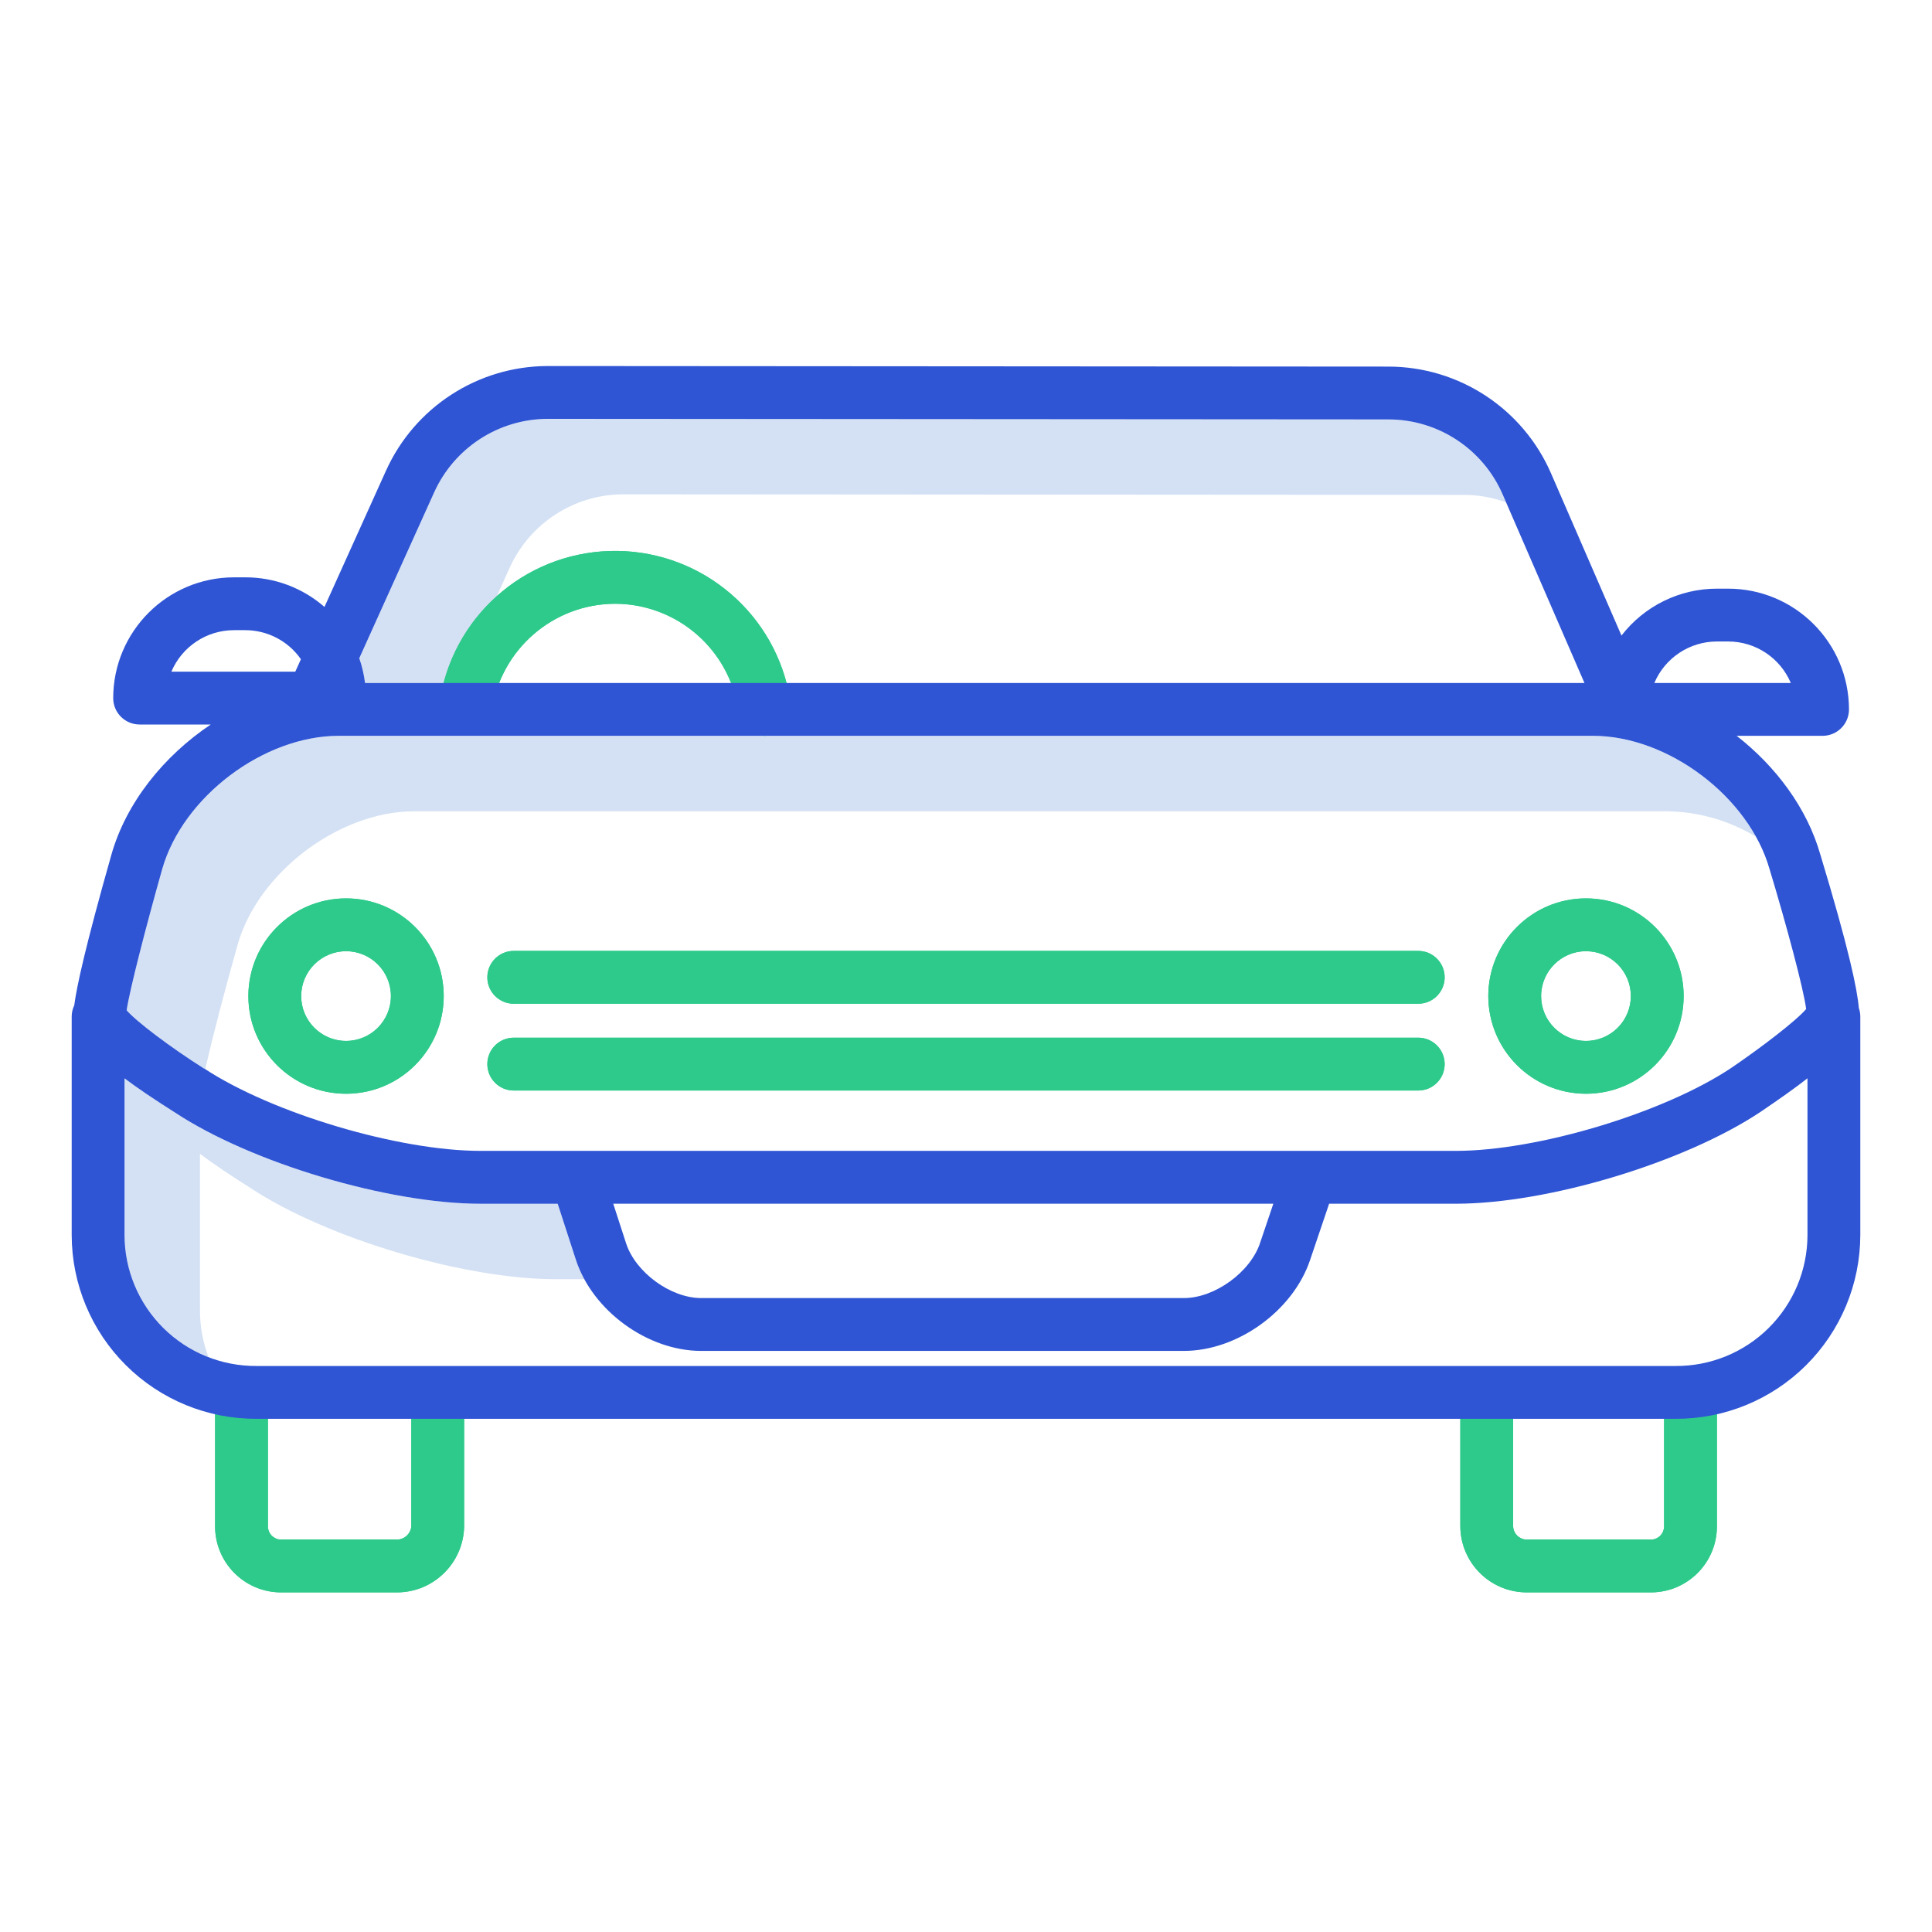
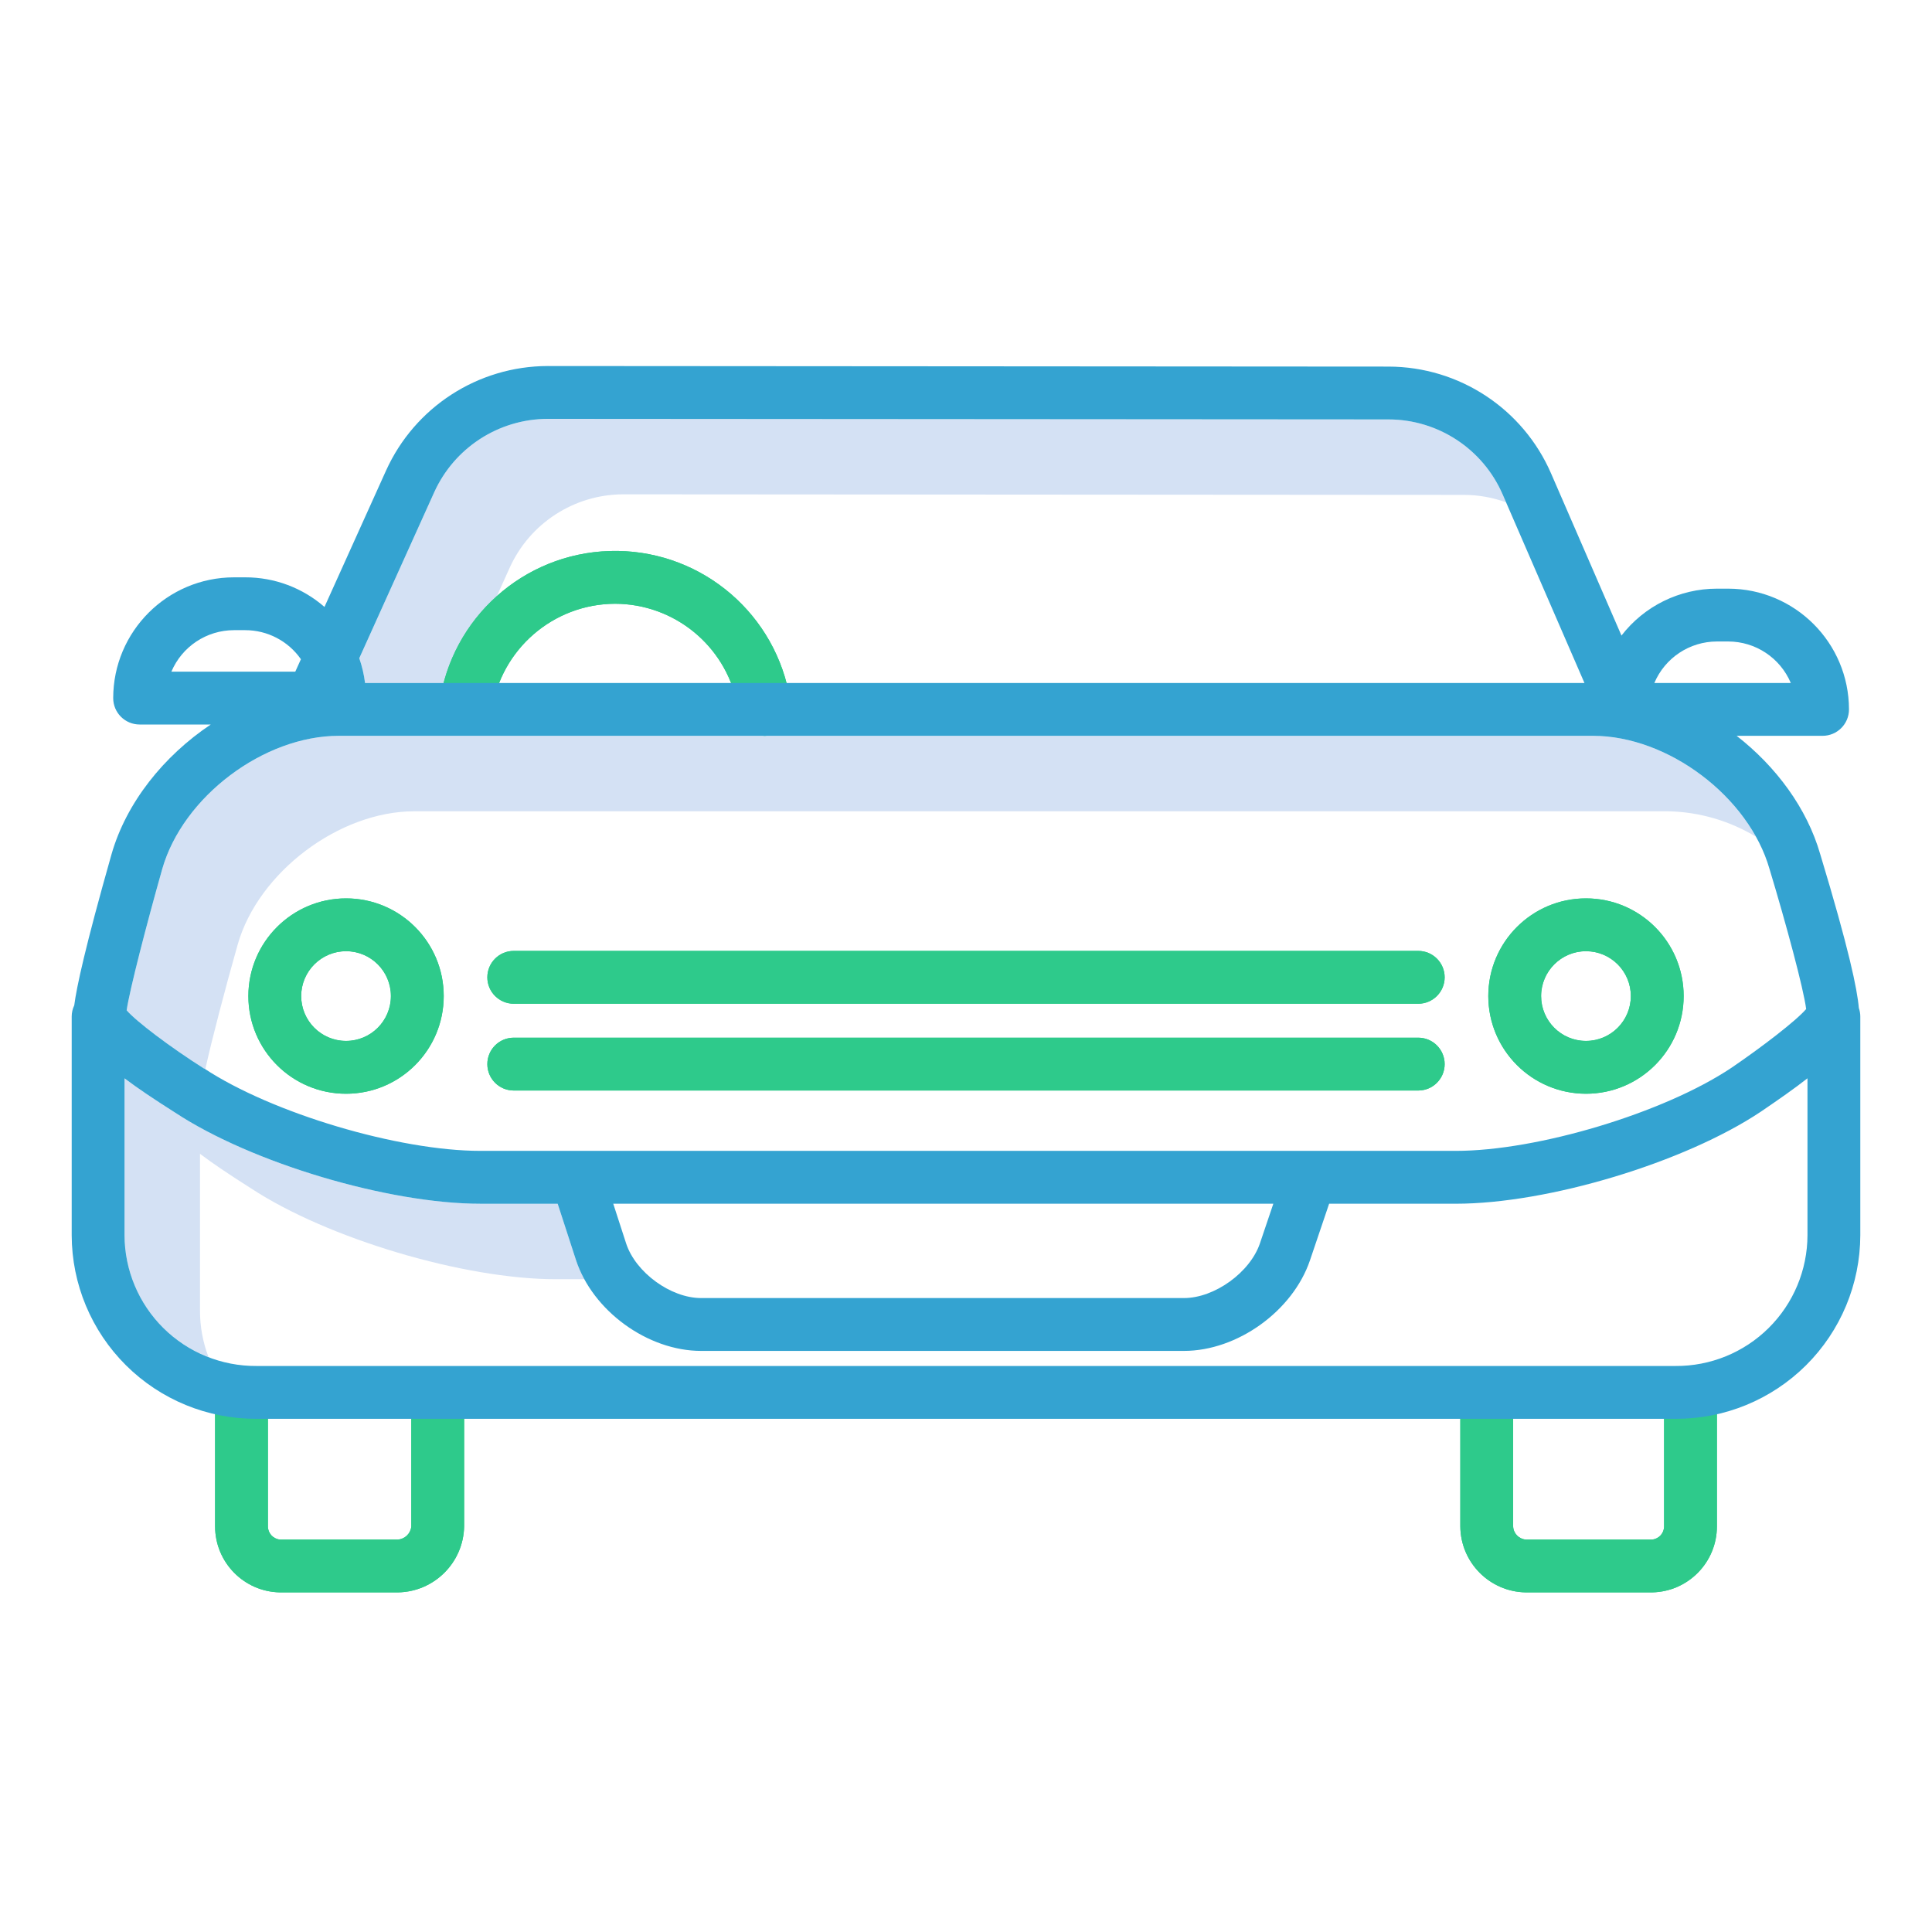
<svg xmlns="http://www.w3.org/2000/svg" id="Layer_1" data-name="Layer 1" viewBox="0 0 512 512" width="512" height="512">
  <path d="M135.063,150.473A33.115,33.115,0,0,1,165.135,131h.014l222.815.151a32.852,32.852,0,0,1,11.161,1.971l-.9-2.086a33.018,33.018,0,0,0-30.256-19.885L145.149,111h-.014a33.115,33.115,0,0,0-30.072,19.473L95.211,174.437A32.029,32.029,0,0,1,96.741,181h24.538Z" style="fill:#d4e1f4" />
  <path d="M54.138,283.179c.089.058.183.115.272.173,1.675-7.659,5.249-21.279,8.592-33.076C68.463,231.154,89.882,215,109.772,215H442.165a46.809,46.809,0,0,1,23.2,6.757C456.942,206.591,439,195,422.165,195H89.772c-19.89,0-41.309,16.154-46.77,35.276-4.148,14.639-8.655,32.091-9.442,37.468,2.573,2.988,11.555,9.771,20.474,15.424C54.068,283.19,54.1,283.156,54.138,283.179Z" style="fill:#d4e1f4" />
  <path d="M53,347.337v-41.57c3.486,2.644,7.9,5.592,13.491,9.138,20.3,13.352,56.535,24.1,80.811,24.1h7.554a30.546,30.546,0,0,1-2.235-5.135L147.79,319H127.3c-24.276,0-60.509-10.743-80.811-24.1-5.6-3.546-10.005-6.494-13.491-9.138v41.57a34.581,34.581,0,0,0,22.256,32.3A34.471,34.471,0,0,1,53,347.337Z" style="fill:#d4e1f4" />
  <path d="M65.819,263.967A25.887,25.887,0,1,0,91.705,238.08,25.916,25.916,0,0,0,65.819,263.967ZM91.705,252.08a11.887,11.887,0,1,1-11.886,11.887A11.9,11.9,0,0,1,91.705,252.08Z" style="fill:#2eca8b" />
  <path d="M420.3,289.853a25.887,25.887,0,1,0-25.887-25.886A25.916,25.916,0,0,0,420.3,289.853Zm0-37.773a11.887,11.887,0,1,1-11.887,11.887A11.9,11.9,0,0,1,420.3,252.08Z" style="fill:#2eca8b" />
  <path d="M105.43,422A17.829,17.829,0,0,0,123,404.53V369.306a7,7,0,0,0-14,0V404.53a3.85,3.85,0,0,1-3.57,3.47H74.2a3.509,3.509,0,0,1-3.2-3.47V369.306a7,7,0,0,0-14,0V404.53A17.509,17.509,0,0,0,74.2,422Z" style="fill:#2eca8b" />
  <path d="M404.349,422H437.8A17.507,17.507,0,0,0,455,404.53V369.306a7,7,0,0,0-14,0V404.53a3.507,3.507,0,0,1-3.2,3.47H404.349A3.64,3.64,0,0,1,401,404.53V369.306a7,7,0,0,0-14,0V404.53A17.636,17.636,0,0,0,404.349,422Z" style="fill:#2eca8b" />
  <path d="M375.853,252H136.15a7,7,0,1,0,0,14h239.7a7,7,0,1,0,0-14Z" style="fill:#2eca8b" />
  <path d="M375.853,275H136.15a7,7,0,1,0,0,14h239.7a7,7,0,1,0,0-14Z" style="fill:#2eca8b" />
  <path d="M163,160a33.092,33.092,0,0,1,32.329,26.341c.17.832.31,1.681.415,2.525A7,7,0,0,0,202.682,195a7.21,7.21,0,0,0,.875-.054,7,7,0,0,0,6.079-7.813c-.149-1.2-.348-2.412-.591-3.6a47.008,47.008,0,0,0-92.581,2.84,7,7,0,1,0,13.862,1.958A33.127,33.127,0,0,1,163,160Z" style="fill:#2eca8b" />
  <path d="M65.819,263.967A25.887,25.887,0,1,0,91.705,238.08,25.916,25.916,0,0,0,65.819,263.967ZM91.705,252.08a11.887,11.887,0,1,1-11.886,11.887A11.9,11.9,0,0,1,91.705,252.08Z" style="fill:#2eca8b" />
  <path d="M420.3,289.853a25.887,25.887,0,1,0-25.887-25.886A25.916,25.916,0,0,0,420.3,289.853Zm0-37.773a11.887,11.887,0,1,1-11.887,11.887A11.9,11.9,0,0,1,420.3,252.08Z" style="fill:#2eca8b" />
  <path d="M105.43,422A17.829,17.829,0,0,0,123,404.53V369.306a7,7,0,0,0-14,0V404.53a3.85,3.85,0,0,1-3.57,3.47H74.2a3.509,3.509,0,0,1-3.2-3.47V369.306a7,7,0,0,0-14,0V404.53A17.509,17.509,0,0,0,74.2,422Z" style="fill:#2eca8b" />
  <path d="M404.349,422H437.8A17.507,17.507,0,0,0,455,404.53V369.306a7,7,0,0,0-14,0V404.53a3.507,3.507,0,0,1-3.2,3.47H404.349A3.64,3.64,0,0,1,401,404.53V369.306a7,7,0,0,0-14,0V404.53A17.636,17.636,0,0,0,404.349,422Z" style="fill:#2eca8b" />
  <path d="M375.853,252H136.15a7,7,0,1,0,0,14h239.7a7,7,0,1,0,0-14Z" style="fill:#2eca8b" />
  <path d="M375.853,275H136.15a7,7,0,1,0,0,14h239.7a7,7,0,1,0,0-14Z" style="fill:#2eca8b" />
  <path d="M163,160a33.092,33.092,0,0,1,32.329,26.341c.17.832.31,1.681.415,2.525A7,7,0,0,0,202.682,195a7.21,7.21,0,0,0,.875-.054,7,7,0,0,0,6.079-7.813c-.149-1.2-.348-2.412-.591-3.6a47.008,47.008,0,0,0-92.581,2.84,7,7,0,1,0,13.862,1.958A33.127,33.127,0,0,1,163,160Z" style="fill:#2eca8b" />
-   <path d="M482.381,226.375c-3.5-12.167-11.681-23.22-22.154-31.375H483a7,7,0,0,0,7-7,32.036,32.036,0,0,0-32-32h-3a31.958,31.958,0,0,0-25.292,12.43l-18.647-42.939a47.041,47.041,0,0,0-43.092-28.34L145.154,97h-.019a47.139,47.139,0,0,0-42.829,27.708L85.99,160.845A31.834,31.834,0,0,0,65,153H62a32.036,32.036,0,0,0-32,32,7,7,0,0,0,7,7H55.854c-12.46,8.34-22.386,20.681-26.317,34.445-6.965,24.576-9.23,35.106-9.861,39.979A6.958,6.958,0,0,0,19,269.409v57.928A48.764,48.764,0,0,0,67.969,376H444.031A48.764,48.764,0,0,0,493,327.337V269.409a6.967,6.967,0,0,0-.391-2.289C492.191,262.153,489.984,251.5,482.381,226.375ZM455,170h3a18.027,18.027,0,0,1,16.583,11H438.417A18.027,18.027,0,0,1,455,170ZM115.063,130.473A33.115,33.115,0,0,1,145.135,111h.014l222.815.151a33.018,33.018,0,0,1,30.256,19.885L419.9,181H96.741a32.029,32.029,0,0,0-1.53-6.563ZM62,167h3A17.989,17.989,0,0,1,79.746,174.7L78.252,178H45.417A18.027,18.027,0,0,1,62,167ZM43,230.276C48.463,211.154,69.882,195,89.772,195H422.165c19.882,0,41.3,16.156,46.771,35.279l.03.1c4.341,14.343,9,31.633,9.686,37.026-2.728,3.188-12.006,10.261-19.829,15.588-17.965,11.989-51.391,22-72.992,22H127.3c-21.612,0-55.116-9.931-73.164-21.821-.034-.023-.07.011-.1-.011-8.919-5.653-17.9-12.436-20.474-15.424C34.347,262.367,38.854,244.915,43,230.276ZM337.445,319l-3.554,10.515C331.279,337.2,321.869,344,313.754,344H185.806c-8.079,0-17.368-6.8-19.876-14.481L162.517,319Zm106.586,43H67.969A34.748,34.748,0,0,1,33,327.337v-41.57c3.486,2.644,7.9,5.592,13.491,9.138,20.3,13.352,56.535,24.1,80.811,24.1H147.79l4.831,14.865c4.41,13.5,18.986,24.135,33.185,24.135H313.754c14.164,0,28.831-10.568,33.392-23.978L352.233,319h33.6c24.313,0,60.544-10.865,80.816-24.4,4.771-3.247,8.89-6.12,12.353-8.841v41.574A34.748,34.748,0,0,1,444.031,362Z" style="fill:#2f55d4" />
+   <path d="M482.381,226.375c-3.5-12.167-11.681-23.22-22.154-31.375H483a7,7,0,0,0,7-7,32.036,32.036,0,0,0-32-32h-3a31.958,31.958,0,0,0-25.292,12.43l-18.647-42.939a47.041,47.041,0,0,0-43.092-28.34L145.154,97h-.019a47.139,47.139,0,0,0-42.829,27.708L85.99,160.845A31.834,31.834,0,0,0,65,153H62a32.036,32.036,0,0,0-32,32,7,7,0,0,0,7,7H55.854c-12.46,8.34-22.386,20.681-26.317,34.445-6.965,24.576-9.23,35.106-9.861,39.979A6.958,6.958,0,0,0,19,269.409v57.928A48.764,48.764,0,0,0,67.969,376H444.031A48.764,48.764,0,0,0,493,327.337V269.409a6.967,6.967,0,0,0-.391-2.289C492.191,262.153,489.984,251.5,482.381,226.375ZM455,170h3a18.027,18.027,0,0,1,16.583,11H438.417A18.027,18.027,0,0,1,455,170ZM115.063,130.473A33.115,33.115,0,0,1,145.135,111h.014l222.815.151a33.018,33.018,0,0,1,30.256,19.885L419.9,181H96.741a32.029,32.029,0,0,0-1.53-6.563ZM62,167h3A17.989,17.989,0,0,1,79.746,174.7L78.252,178H45.417A18.027,18.027,0,0,1,62,167ZM43,230.276C48.463,211.154,69.882,195,89.772,195H422.165c19.882,0,41.3,16.156,46.771,35.279l.03.1c4.341,14.343,9,31.633,9.686,37.026-2.728,3.188-12.006,10.261-19.829,15.588-17.965,11.989-51.391,22-72.992,22H127.3c-21.612,0-55.116-9.931-73.164-21.821-.034-.023-.07.011-.1-.011-8.919-5.653-17.9-12.436-20.474-15.424C34.347,262.367,38.854,244.915,43,230.276ZM337.445,319l-3.554,10.515C331.279,337.2,321.869,344,313.754,344H185.806c-8.079,0-17.368-6.8-19.876-14.481L162.517,319Zm106.586,43H67.969A34.748,34.748,0,0,1,33,327.337v-41.57c3.486,2.644,7.9,5.592,13.491,9.138,20.3,13.352,56.535,24.1,80.811,24.1H147.79l4.831,14.865c4.41,13.5,18.986,24.135,33.185,24.135H313.754c14.164,0,28.831-10.568,33.392-23.978L352.233,319h33.6c24.313,0,60.544-10.865,80.816-24.4,4.771-3.247,8.89-6.12,12.353-8.841v41.574A34.748,34.748,0,0,1,444.031,362Z" style="fill:#34a3d1" />
</svg>
